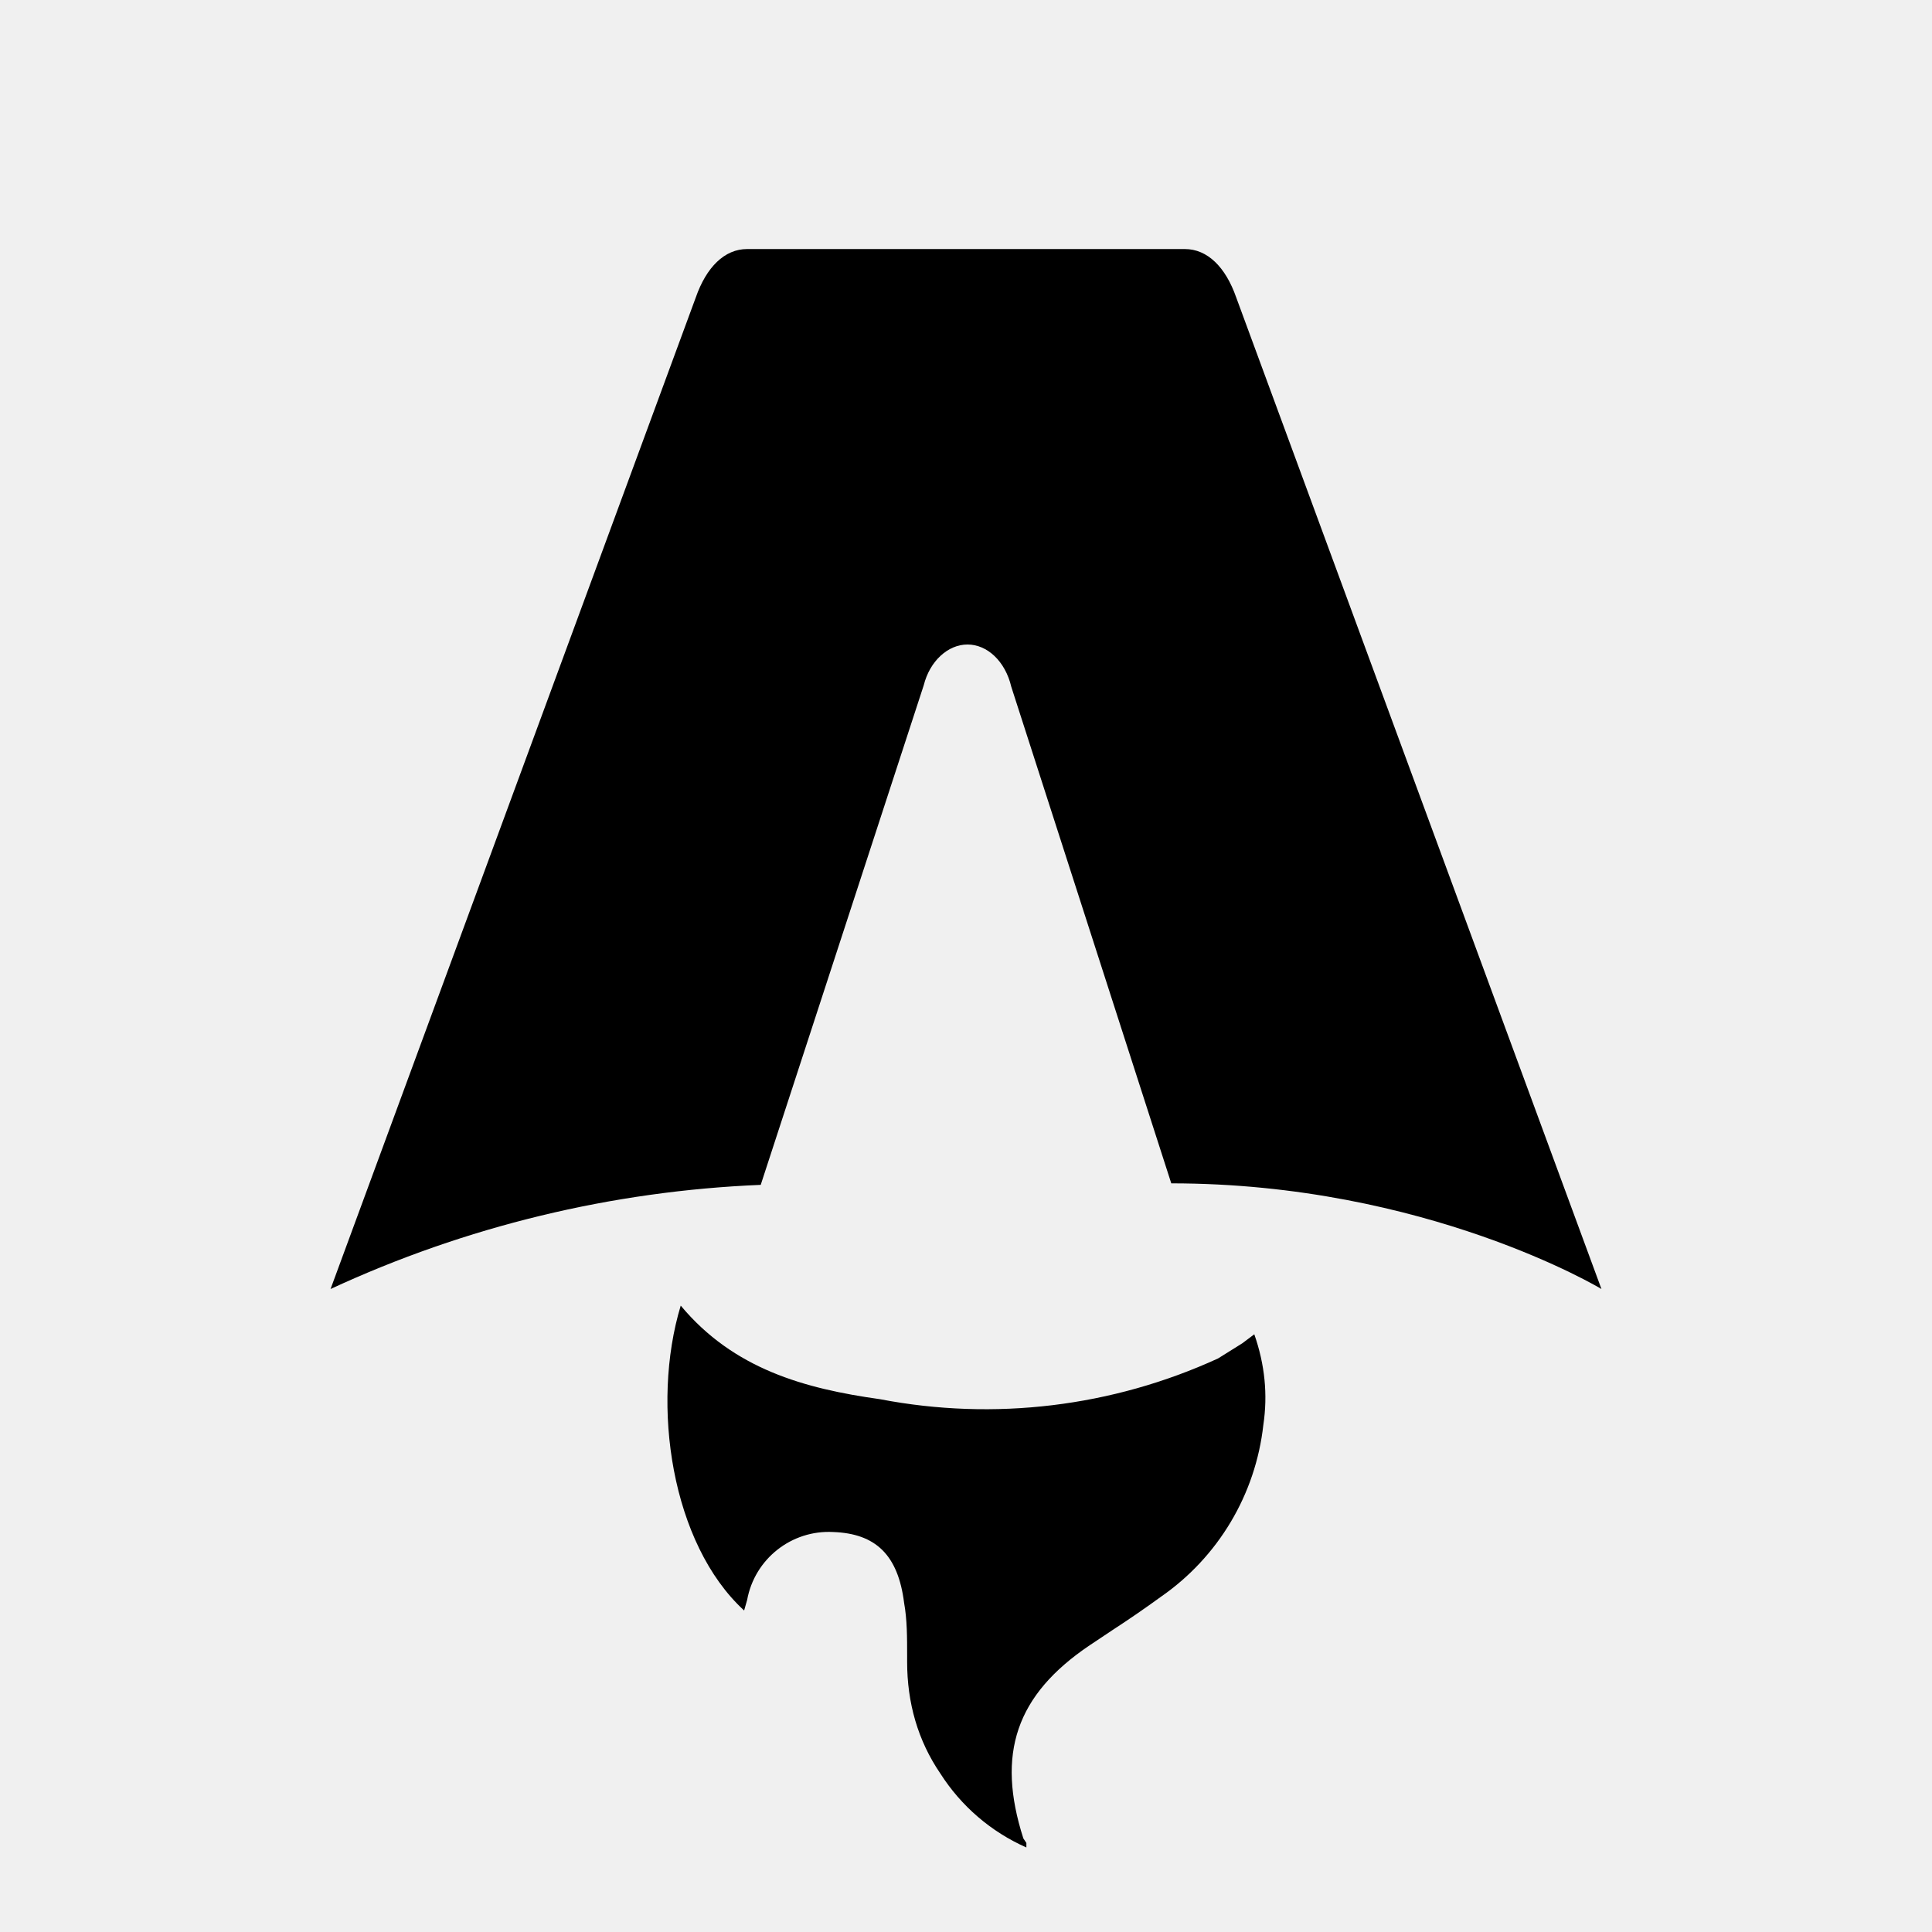
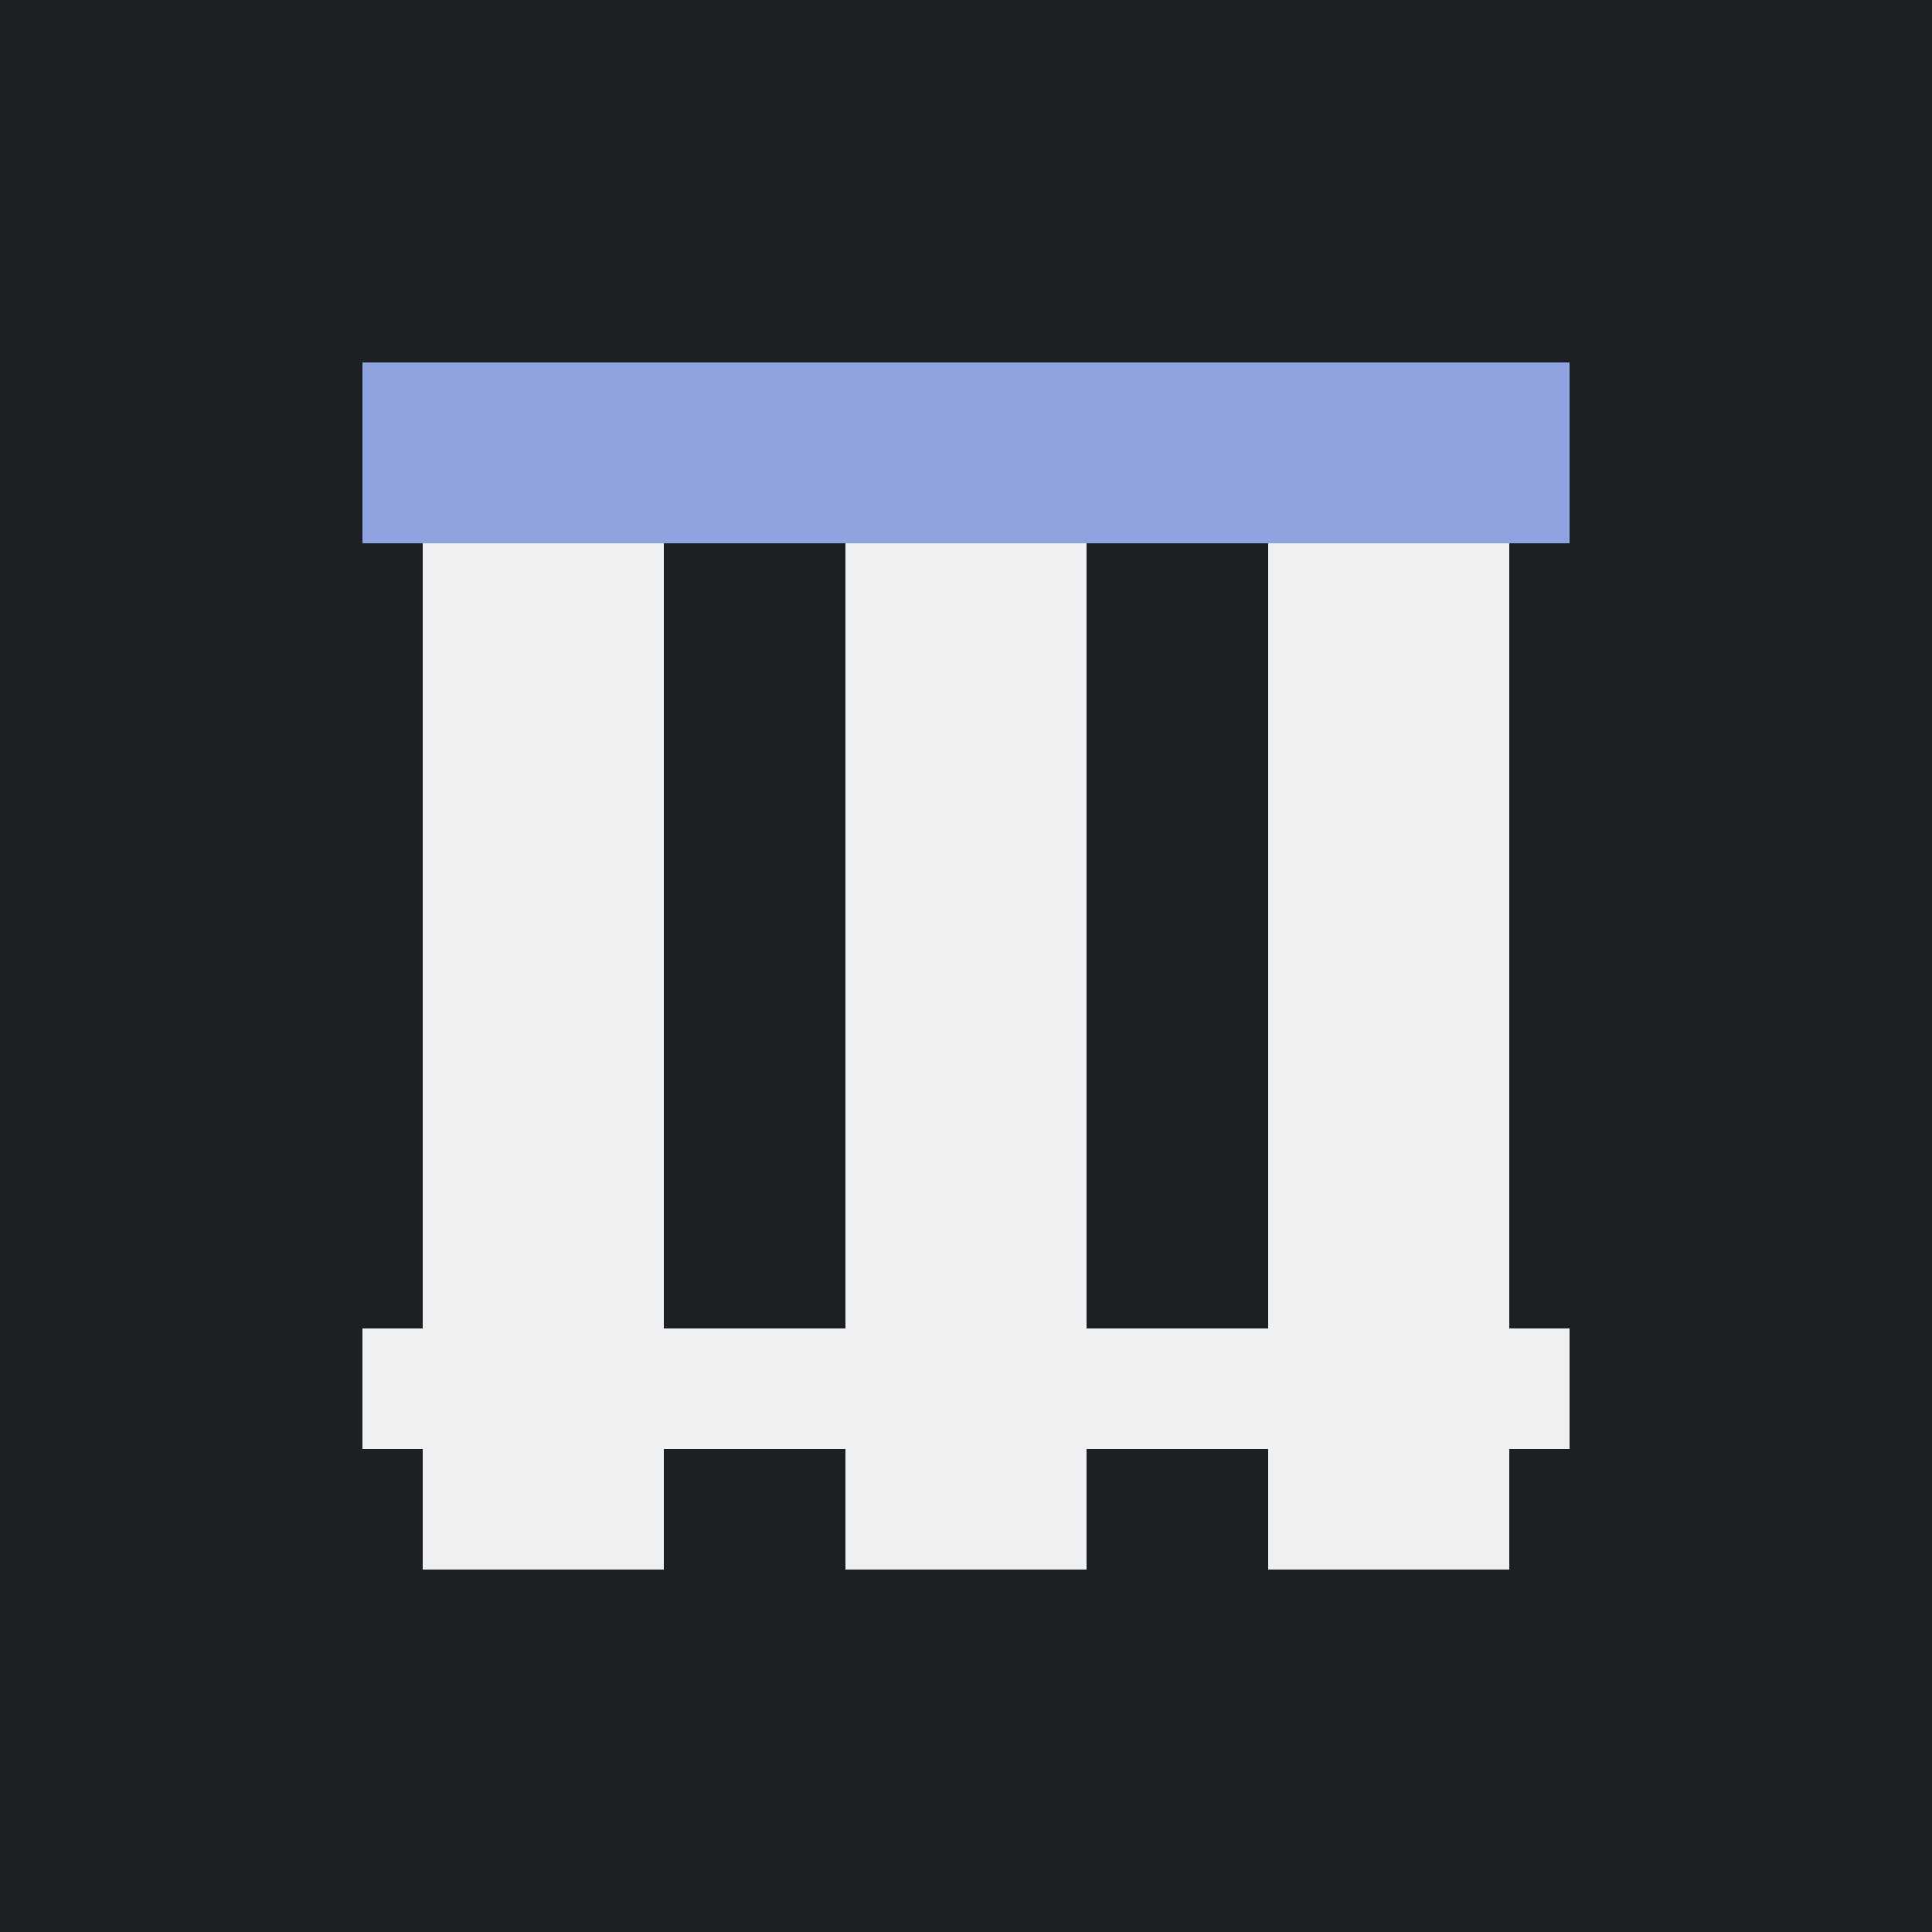
- <svg xmlns="http://www.w3.org/2000/svg" fill="none" viewBox="0 0 128 128">
-   <path d="M50.4 78.5a75.1 75.1 0 0 0-28.5 6.9l24.2-65.7c.7-2 1.9-3.2 3.4-3.2h29c1.5 0 2.7 1.2 3.4 3.2l24.2 65.7s-11.6-7-28.5-7L67 45.5c-.4-1.7-1.6-2.8-2.9-2.8-1.3 0-2.5 1.1-2.9 2.7L50.4 78.5Zm-1.1 28.2Zm-4.2-20.2c-2 6.6-.6 15.8 4.2 20.2a17.5 17.5 0 0 1 .2-.7 5.5 5.5 0 0 1 5.7-4.5c2.8.1 4.3 1.5 4.7 4.7.2 1.1.2 2.3.2 3.5v.4c0 2.7.7 5.2 2.2 7.4a13 13 0 0 0 5.7 4.9v-.3l-.2-.3c-1.8-5.6-.5-9.5 4.4-12.8l1.5-1a73 73 0 0 0 3.2-2.2 16 16 0 0 0 6.8-11.4c.3-2 .1-4-.6-6l-.8.6-1.6 1a37 37 0 0 1-22.4 2.7c-5-.7-9.7-2-13.2-6.2Z" />
-   <style>
-         path { fill: #000; }
-         @media (prefers-color-scheme: dark) {
-             path { fill: #FFF; }
-         }
-     </style>
+ <svg xmlns="http://www.w3.org/2000/svg" viewBox="0 0 32 32" shape-rendering="crispEdges">
+   <rect width="32" height="32" fill="#1c2024" />
+   <rect x="6" y="6" width="20" height="3" fill="#8fa3e0" />
+   <rect x="7" y="9" width="4" height="17" fill="#eef0f1" />
+   <rect x="14" y="9" width="4" height="17" fill="#eef0f1" />
+   <rect x="21" y="9" width="4" height="17" fill="#eef0f1" />
+   <rect x="6" y="22" width="20" height="2" fill="#eef0f1" />
</svg>
